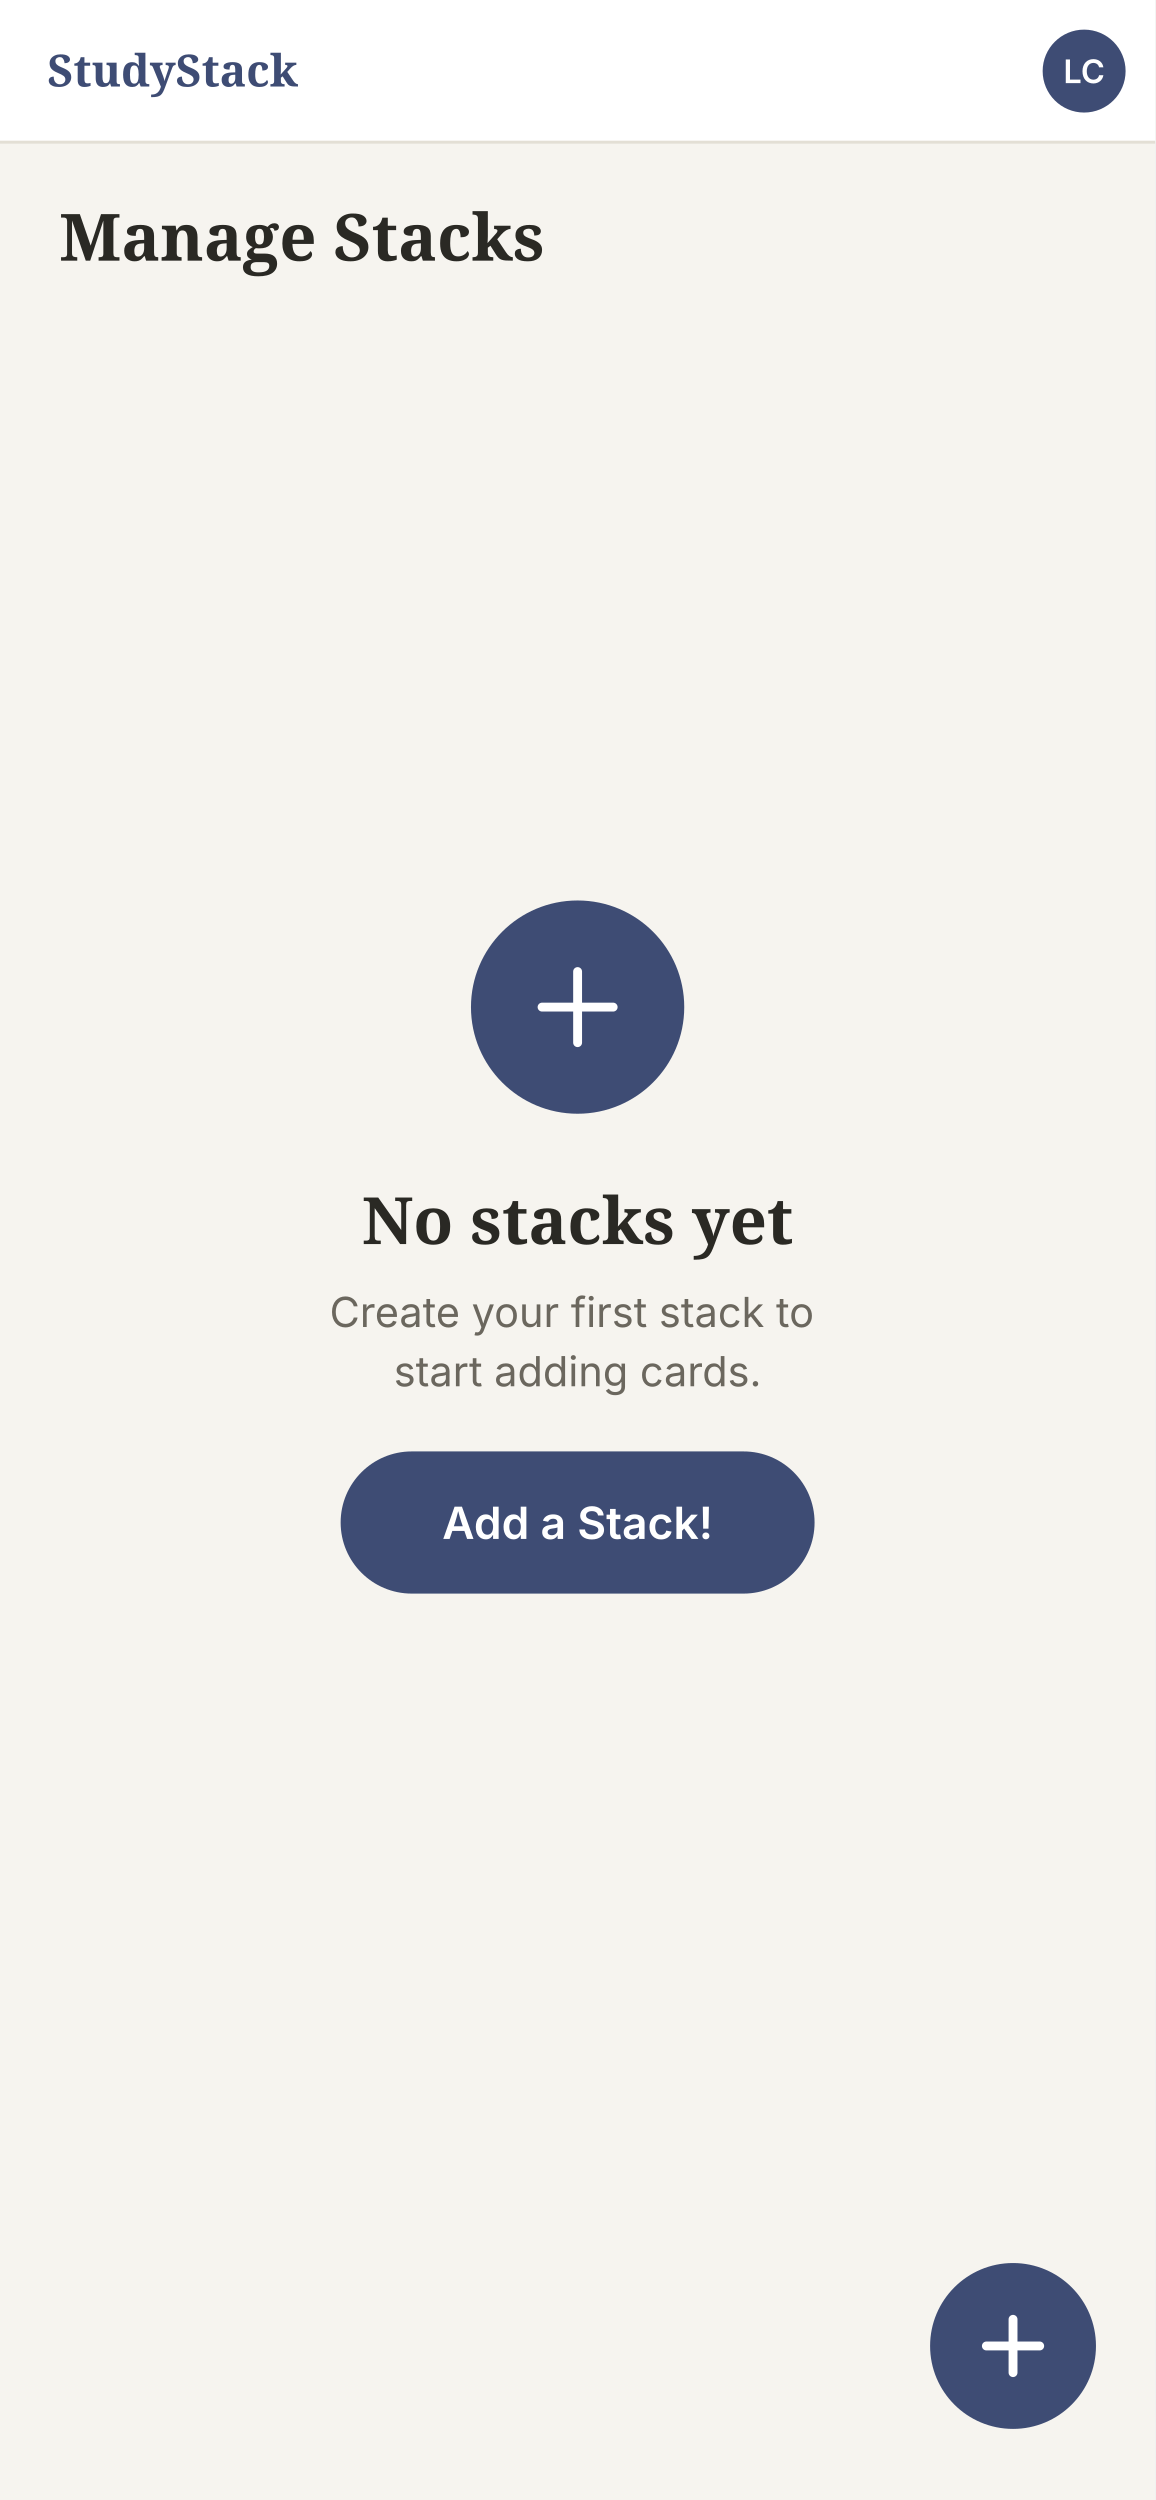
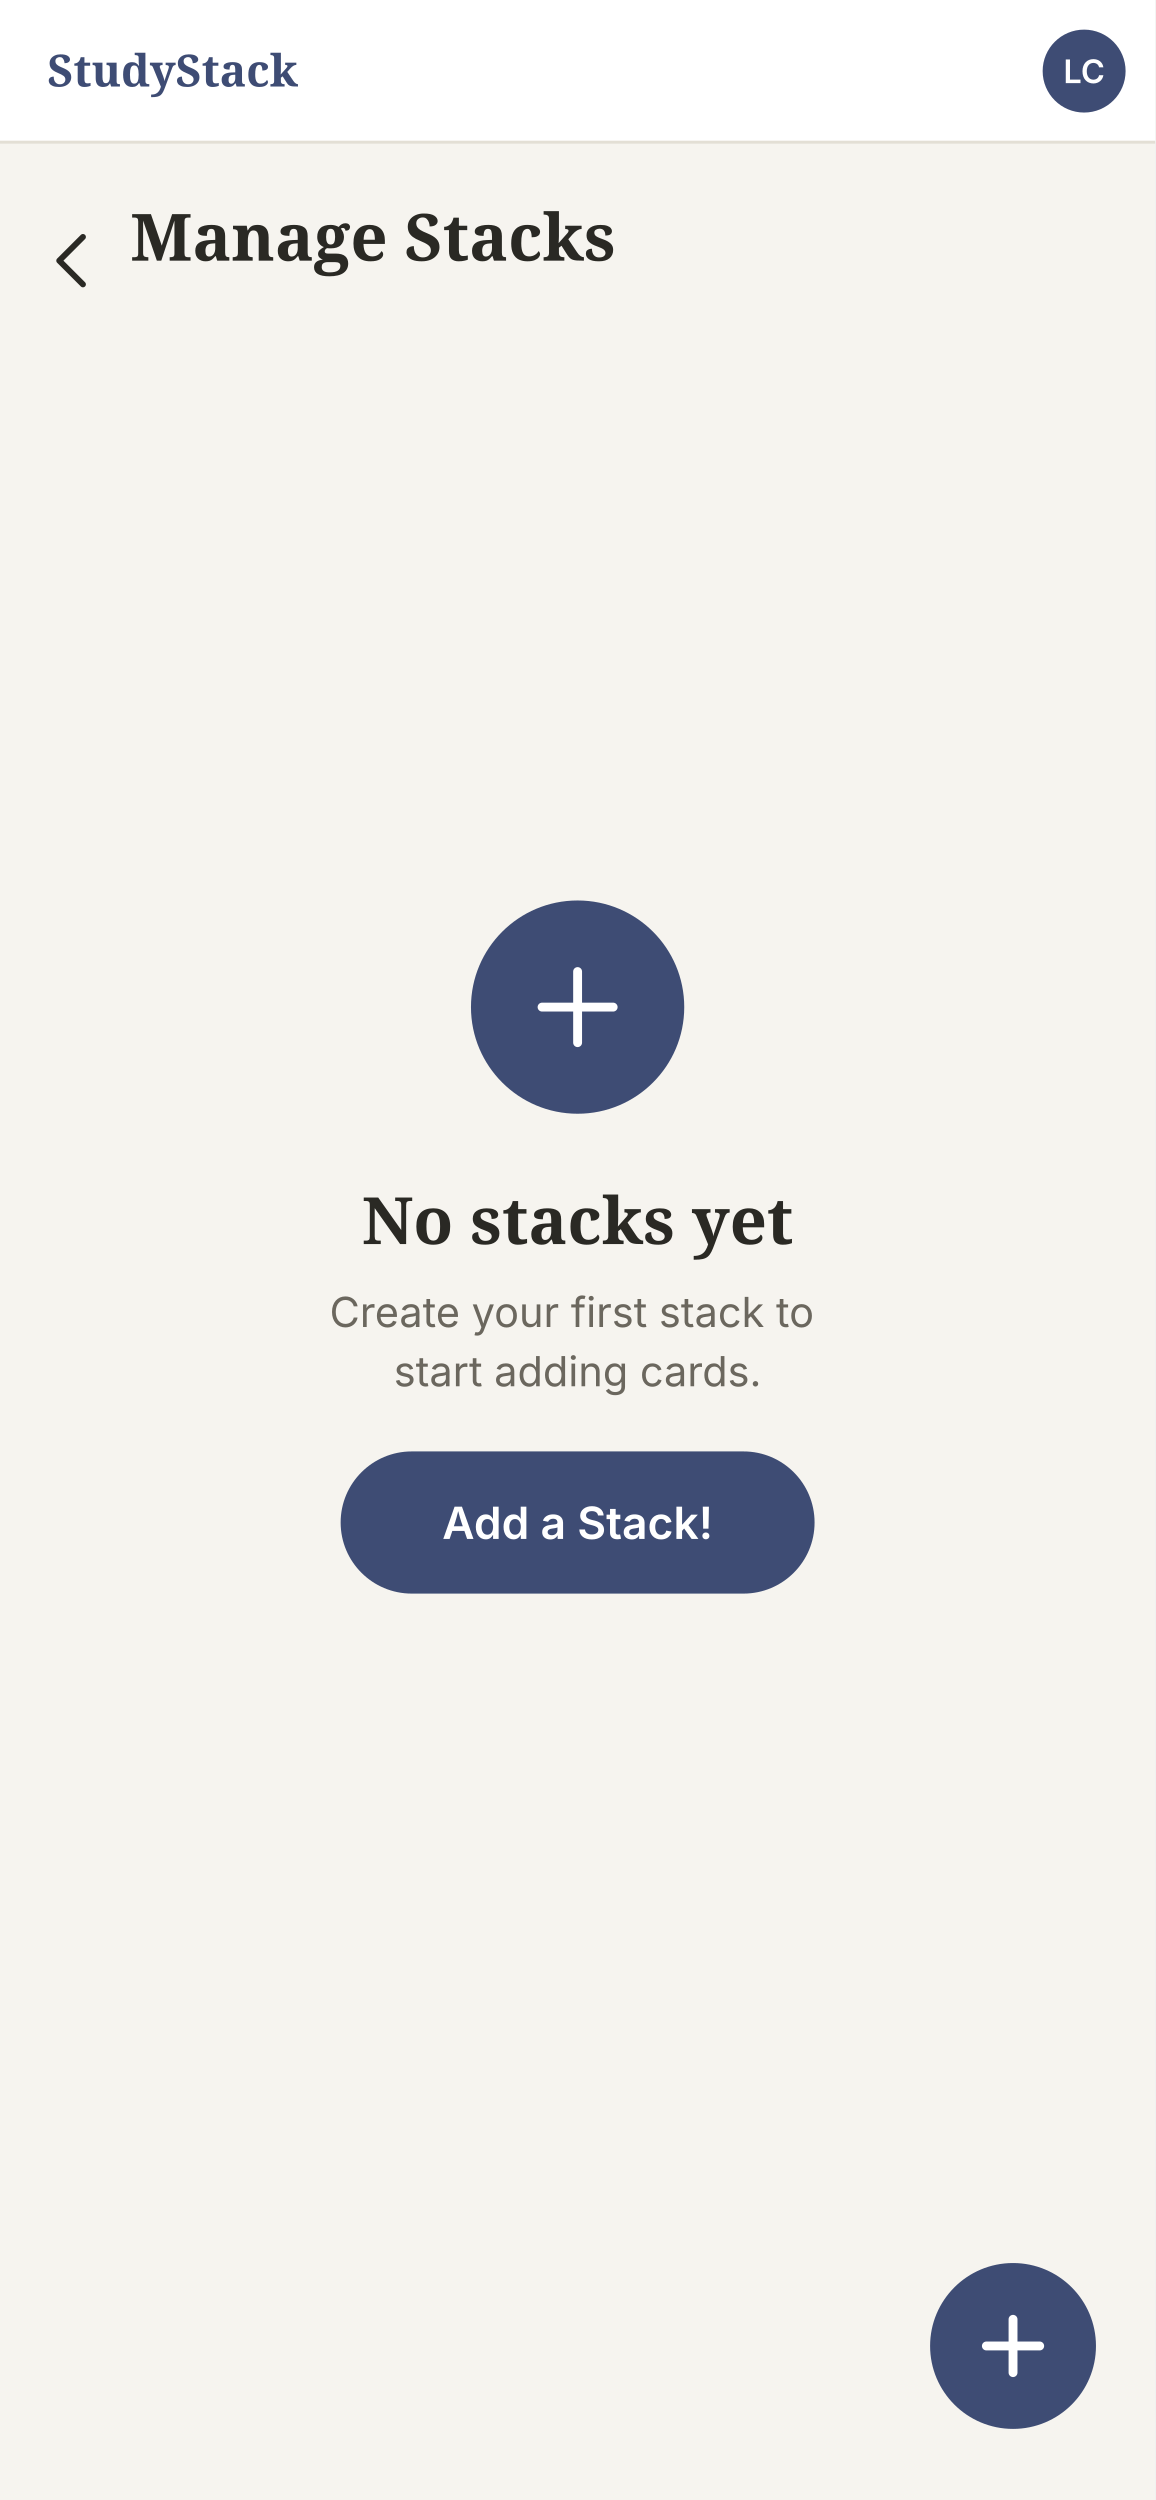
<svg xmlns="http://www.w3.org/2000/svg" width="390" height="844" viewBox="0 0 390 844">
  <rect width="390" height="844" fill="#F6F4EF" />
  <rect x="0" y="0" width="390" height="48" fill="#FFFFFF" />
  <line x1="0" y1="48" x2="390" y2="48" stroke="#E3DFD5" />
  <text x="16" y="24" dominant-baseline="middle" font-family="'Source Serif 4', Georgia, serif" font-size="15" font-weight="600" fill="#3E4C74">StudyStack</text>
  <circle cx="366" cy="24" r="14" fill="#3E4C74" />
  <text x="366" y="24" text-anchor="middle" dominant-baseline="middle" font-family="'Inter', sans-serif" font-size="11" font-weight="600" fill="#FFFFFF">LC</text>
-   <text x="20" y="88" font-family="'Source Serif 4', Georgia, serif" font-size="22" font-weight="600" fill="#2A2924">Manage Stacks</text>
+   <path d="M28,80 L20,88 L28,96" fill="none" stroke="#2A2924" stroke-width="2" stroke-linecap="round" stroke-linejoin="round" />
+   <text x="44" y="88" font-family="'Source Serif 4', Georgia, serif" font-size="22" font-weight="600" fill="#2A2924">Manage Stacks</text>
  <circle cx="195" cy="340" r="36" fill="#3E4C74" />
  <g transform="translate(195,340)" stroke="#FFFFFF" stroke-width="3" stroke-linecap="round">
    <line x1="-12" y1="0" x2="12" y2="0" />
    <line x1="0" y1="-12" x2="0" y2="12" />
  </g>
  <text x="195" y="420" text-anchor="middle" font-family="'Source Serif 4', Georgia, serif" font-size="22" font-weight="600" fill="#2A2924">No stacks yet</text>
  <text x="195" y="448" text-anchor="middle" font-family="'Inter', sans-serif" font-size="14" fill="#6B675E">
    <tspan x="195" dy="0">Create your first stack to</tspan>
    <tspan x="195" dy="20">start adding cards.</tspan>
  </text>
  <rect x="115" y="490" width="160" height="48" rx="24" fill="#3E4C74" />
  <text x="195" y="514" text-anchor="middle" dominant-baseline="middle" font-family="'Inter', sans-serif" font-size="15" font-weight="600" fill="#FFFFFF">Add a Stack!</text>
  <circle cx="342" cy="792" r="28" fill="#3E4C74" />
  <g transform="translate(342,792)" stroke="#FFFFFF" stroke-width="3" stroke-linecap="round">
    <line x1="-9" y1="0" x2="9" y2="0" />
    <line x1="0" y1="-9" x2="0" y2="9" />
  </g>
</svg>
